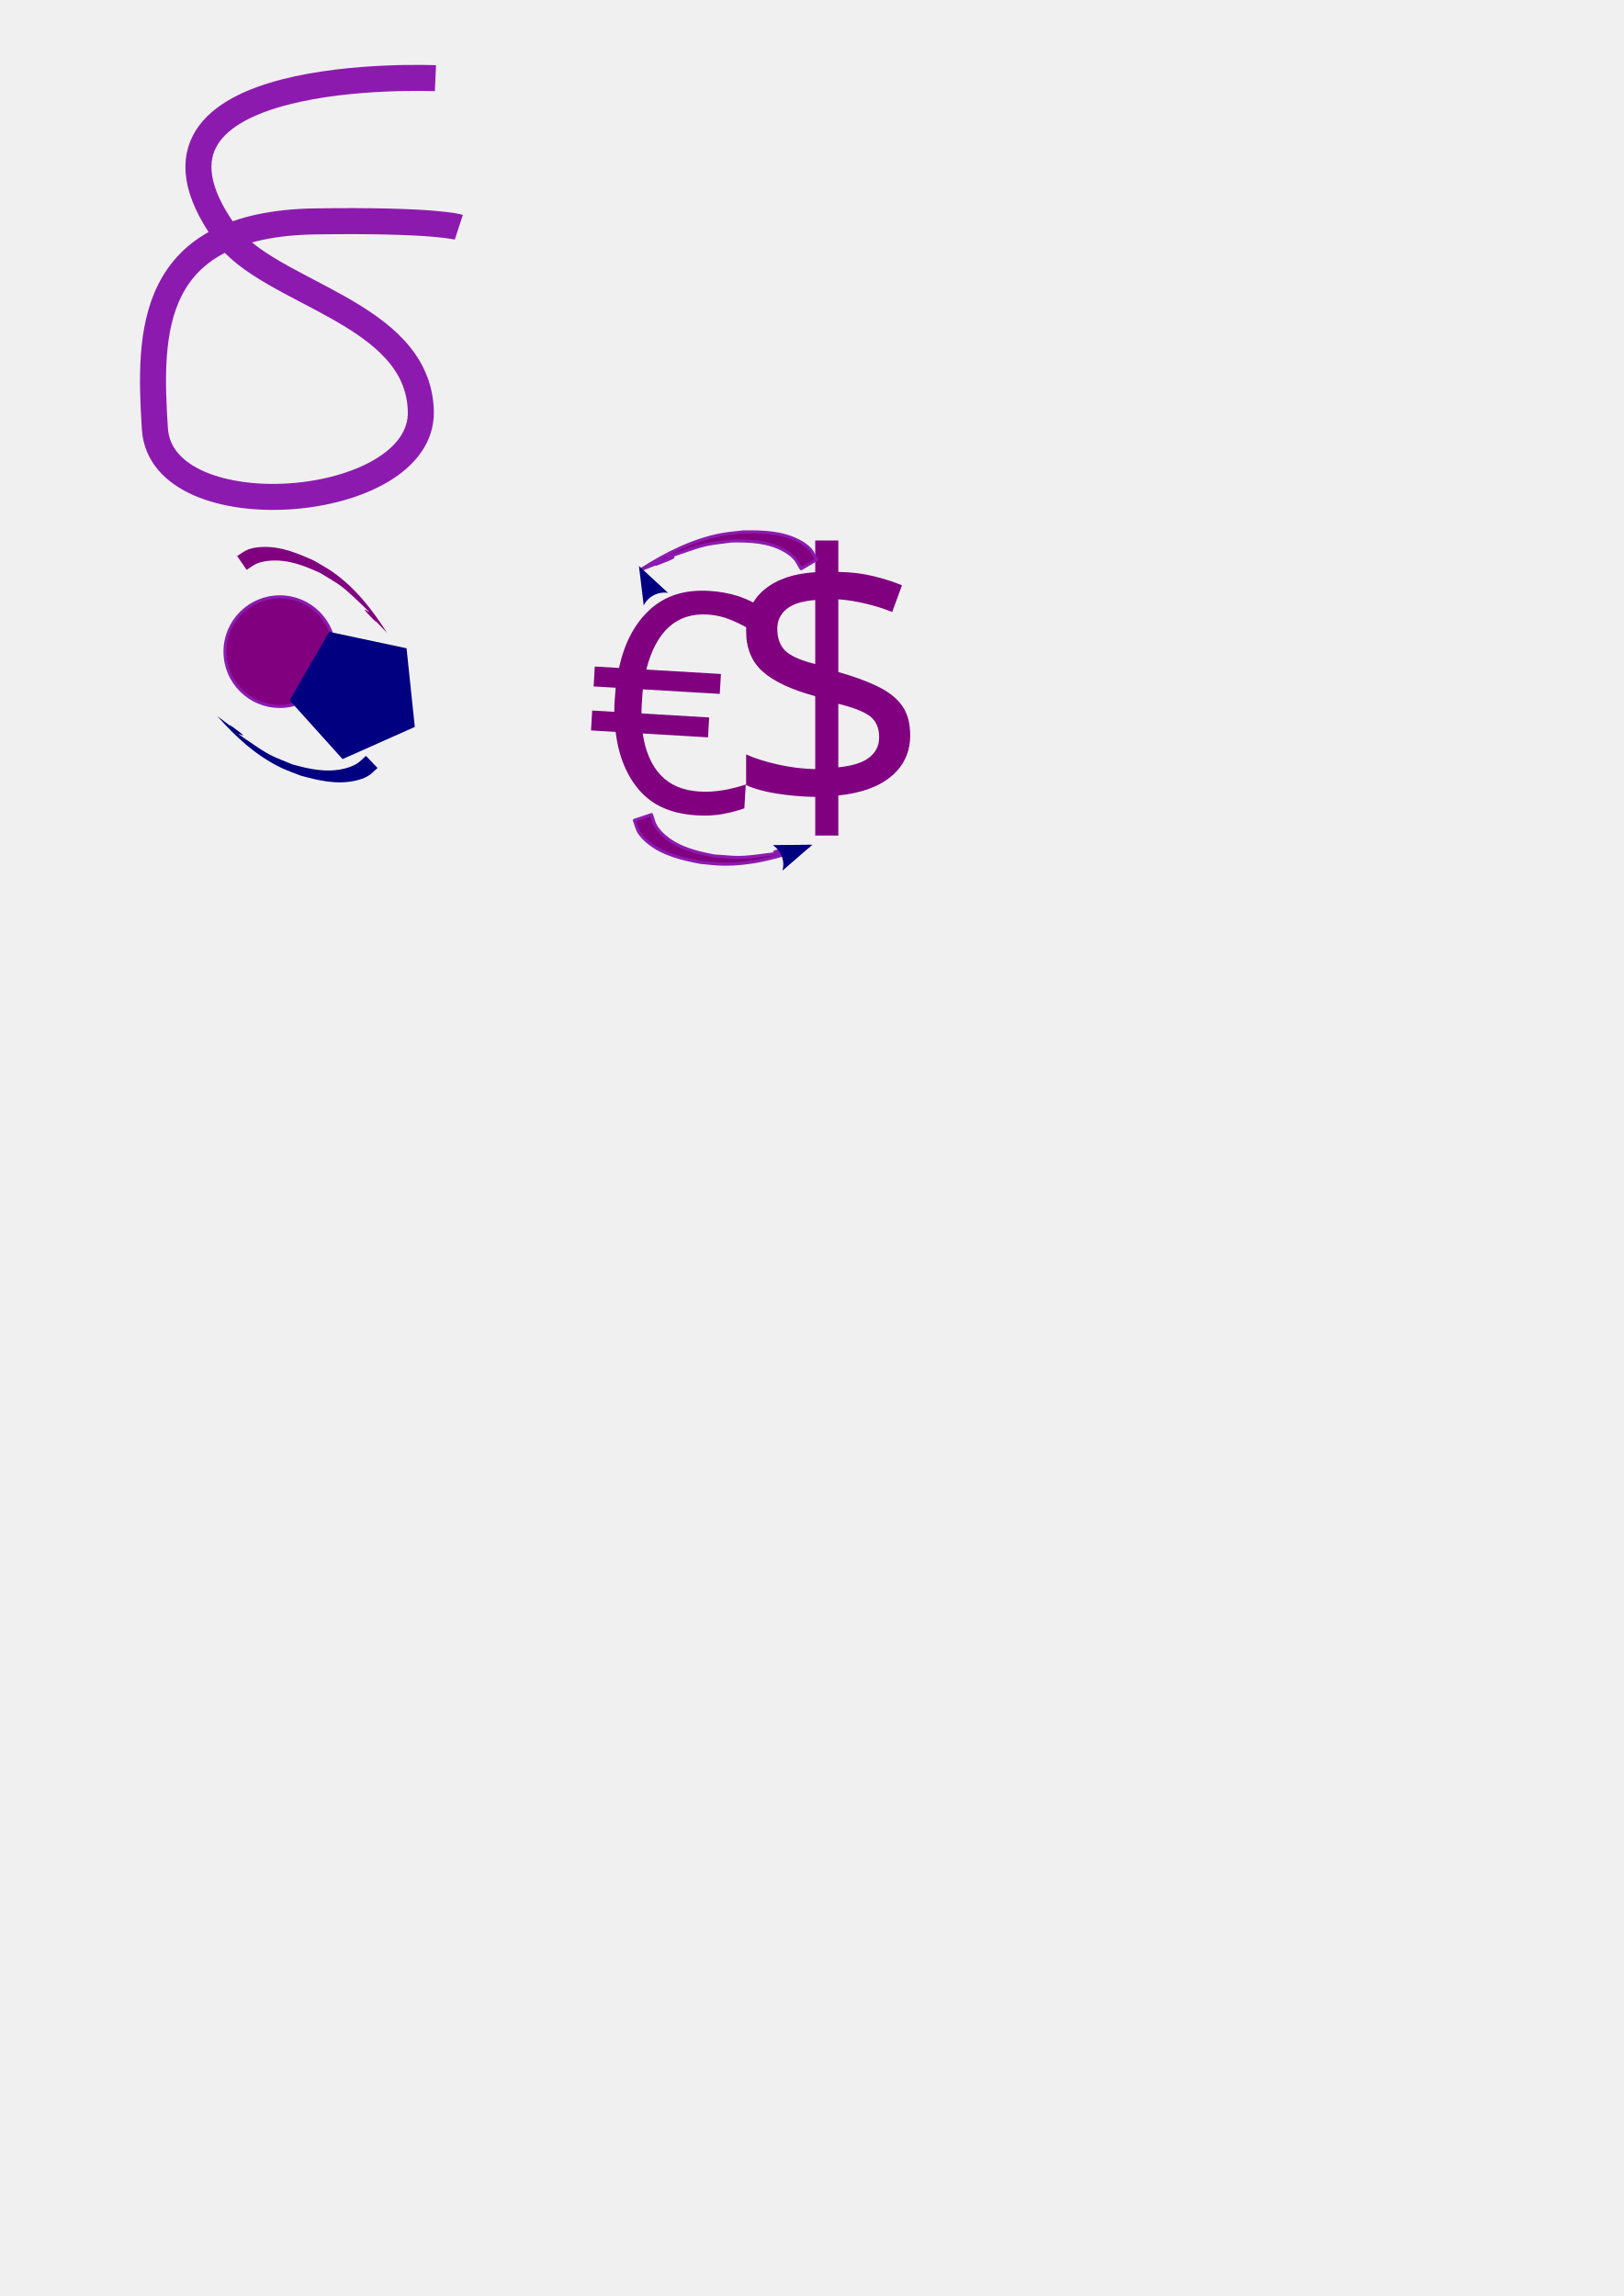
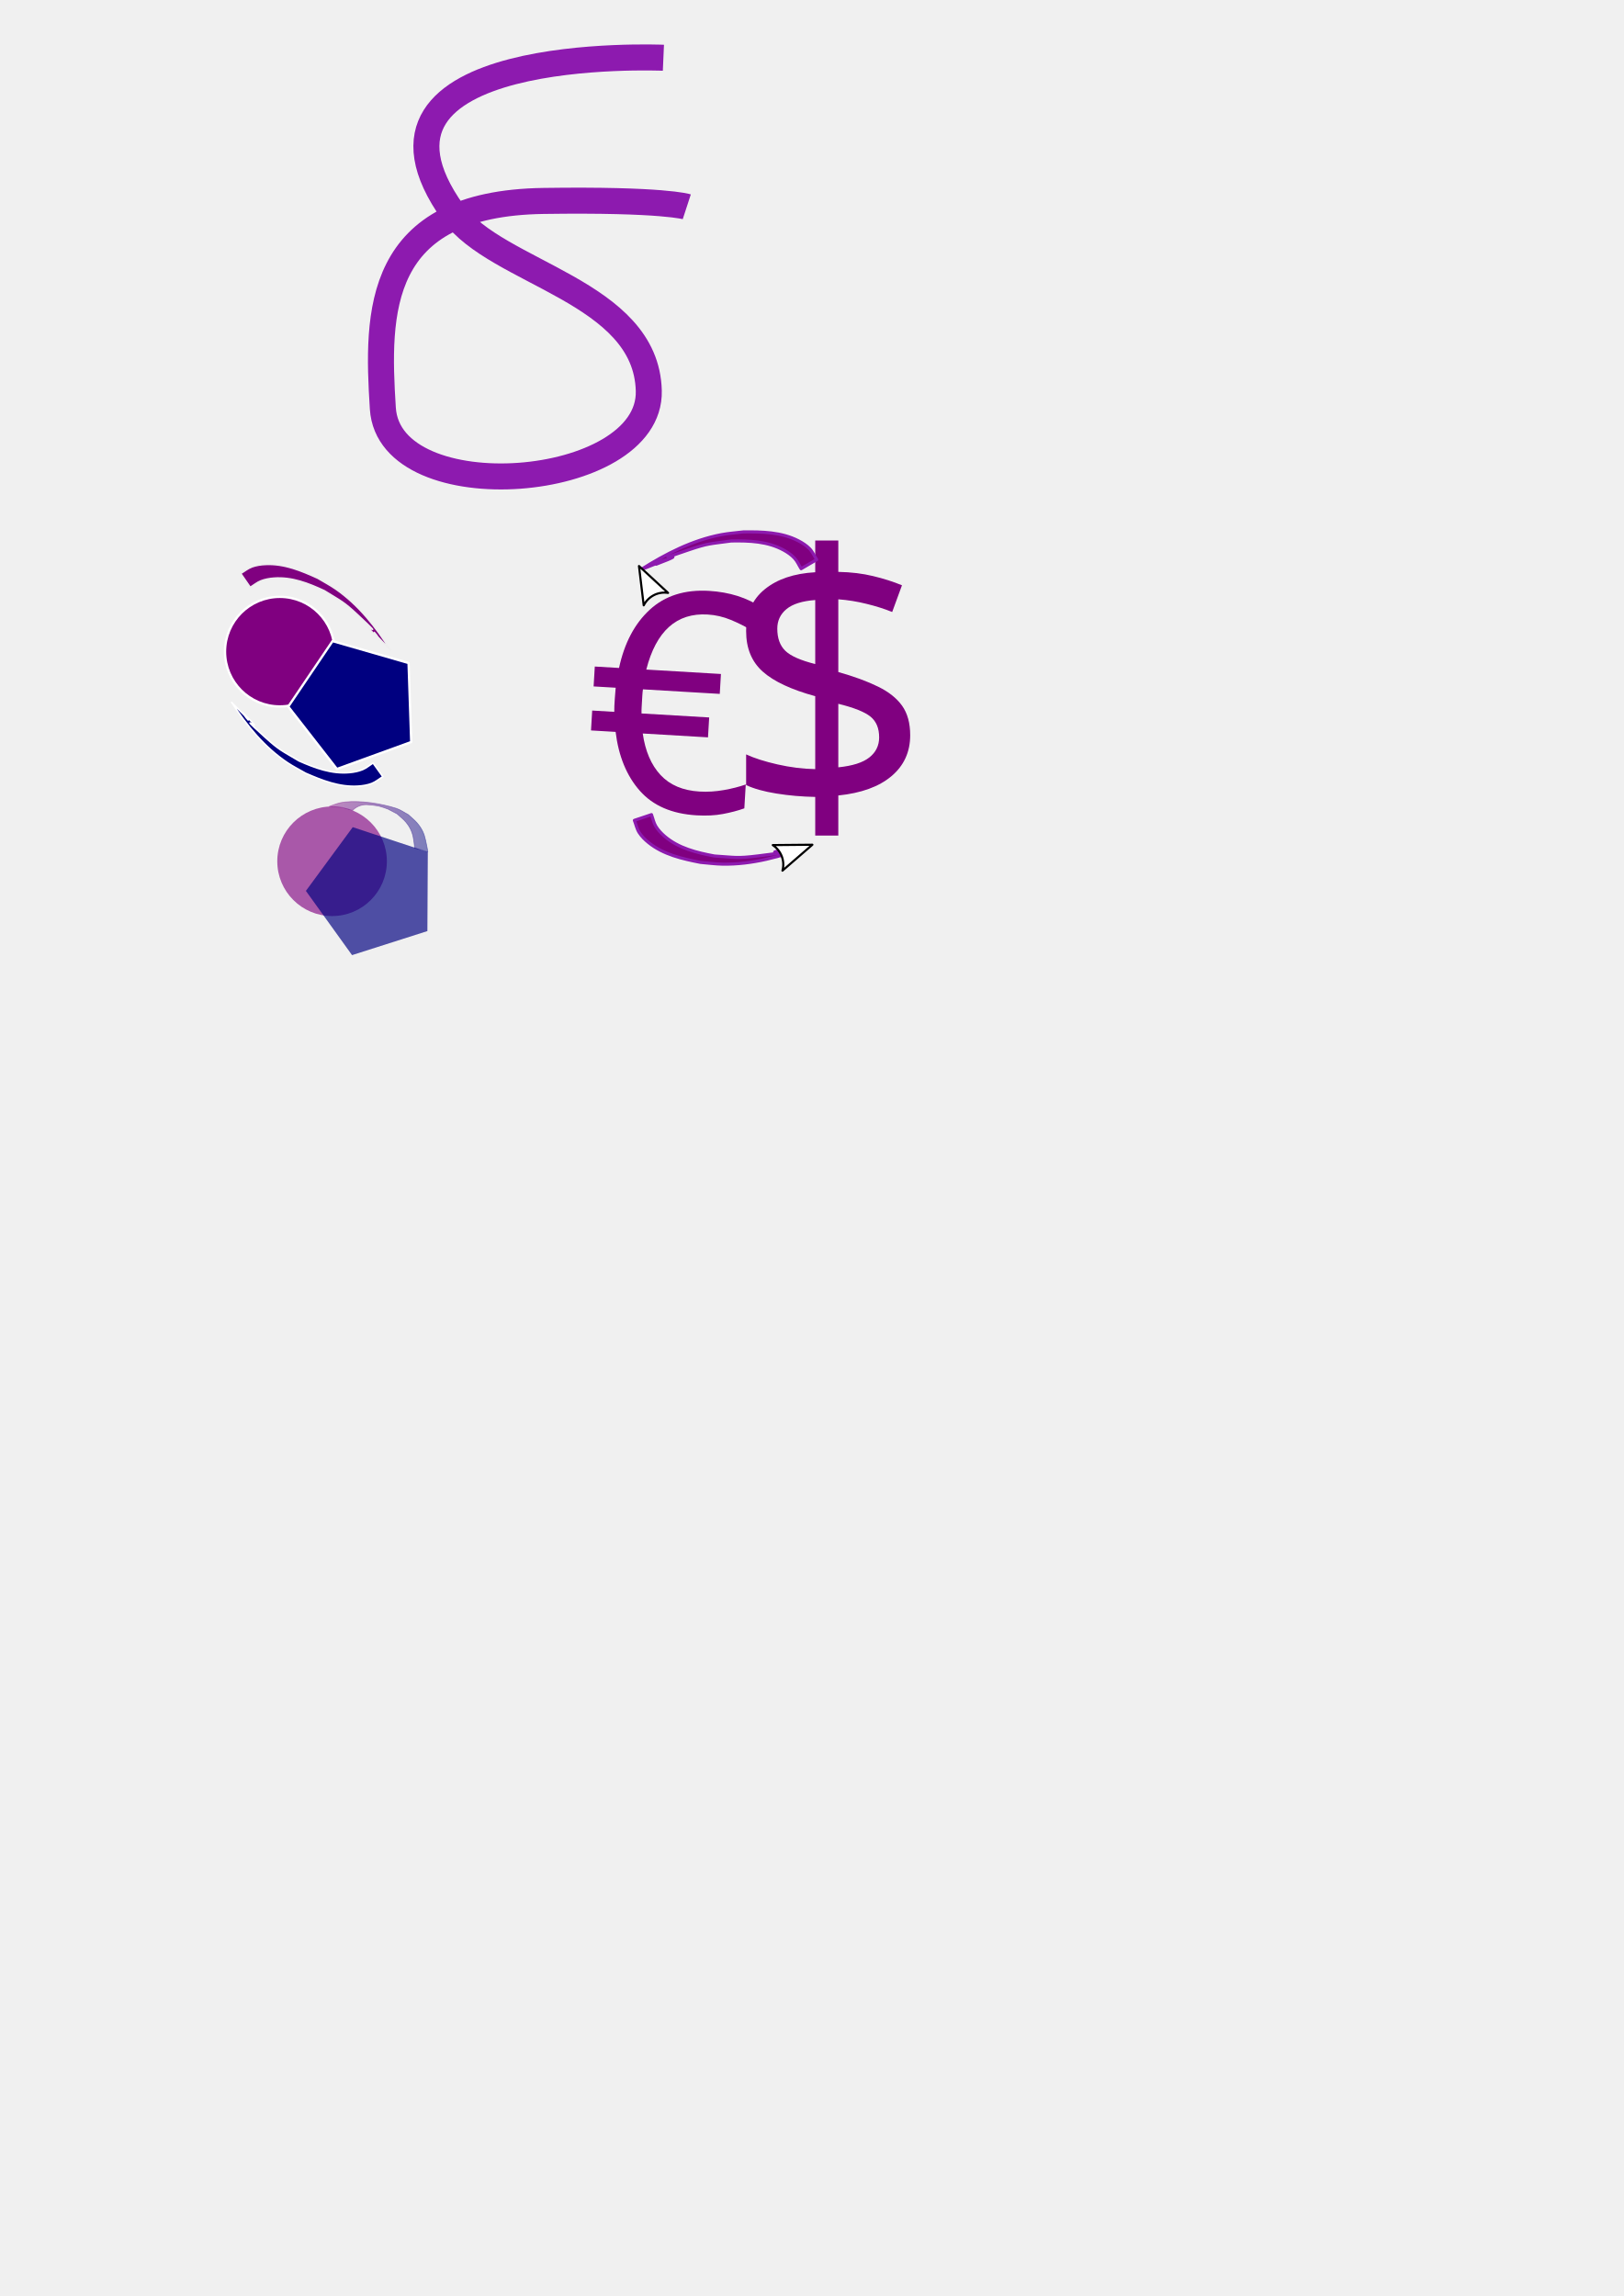
- <svg xmlns="http://www.w3.org/2000/svg" width="210mm" height="297mm" viewBox="0 0 210 297" version="1.1" id="svg8">
+ <svg xmlns="http://www.w3.org/2000/svg" xmlns:xlink="http://www.w3.org/1999/xlink" width="210mm" height="297mm" viewBox="0 0 210 297" version="1.1" id="svg8">
  <defs id="defs2">
+     <linearGradient id="linearGradient1388">
+       <stop style="stop-color:#800080;stop-opacity:0.631" offset="0" id="stop1386" />
+       <stop style="stop-color:#000080;stop-opacity:0.675" offset="1" id="stop1384" />
+     </linearGradient>
+     <linearGradient id="linearGradient1368">
+       <stop id="stop1366" offset="0" style="stop-color:#800080;stop-opacity:0.631" />
+       <stop id="stop1364" offset="1" style="stop-color:#000080;stop-opacity:0.675" />
+     </linearGradient>
+     <marker style="overflow:visible" id="marker1205" refX="0.0" refY="0.0" orient="auto">
+       <path transform="scale(1.1) translate(1,0)" d="M 8.719,4.034 L -2.207,0.016 L 8.719,-4.002 C 6.973,-1.63 6.983,1.616 8.719,4.034 z " style="fill-rule:evenodd;stroke-width:0.625;stroke-linejoin:round;stroke:#000000;stroke-opacity:1;fill:#ffffff;fill-opacity:1" id="path1203" />
+     </marker>
+     <marker style="overflow:visible;" id="marker1087" refX="0.0" refY="0.0" orient="auto">
+       <path transform="scale(1.1) rotate(180) translate(1,0)" d="M 8.719,4.034 L -2.207,0.016 L 8.719,-4.002 C 6.973,-1.63 6.983,1.616 8.719,4.034 z " style="fill-rule:evenodd;stroke-width:0.625;stroke-linejoin:round;stroke:#000000;stroke-opacity:1;fill:#ffffff;fill-opacity:1" id="path1085" />
+     </marker>
    <marker orient="auto" refY="0.0" refX="0.0" id="marker10344" style="overflow:visible">
      <path id="path10342" d="M 0.0,0.0 L 5.0,-5.0 L -12.5,0.0 L 5.0,5.0 L 0.0,0.0 z " style="fill-rule:evenodd;stroke:none;stroke-width:1pt;stroke-opacity:1;fill:#000080;fill-opacity:1" transform="scale(0.8) translate(12.5,0)" />
    </marker>
    <marker orient="auto" refY="0.0" refX="0.0" id="marker10250" style="overflow:visible;">
-       <path id="path10248" d="M 0.0,0.0 L 5.0,-5.0 L -12.5,0.0 L 5.0,5.0 L 0.0,0.0 z " style="fill-rule:evenodd;stroke:none;stroke-width:1pt;stroke-opacity:1;fill:#000080;fill-opacity:1" transform="scale(0.8) rotate(180) translate(12.5,0)" />
+       <path id="path10248" d="M 0.0,0.0 L 5.0,-5.0 L -12.5,0.0 L 5.0,5.0 L 0.0,0.0 z " style="fill-rule:evenodd;stroke:none;stroke-width:1pt;stroke-opacity:1;fill:#ffffff;fill-opacity:1" transform="scale(0.8) rotate(180) translate(12.5,0)" />
    </marker>
    <marker style="overflow:visible" id="marker10150" refX="0.0" refY="0.0" orient="auto">
-       <path transform="scale(1.1) translate(1,0)" d="M 8.719,4.034 L -2.207,0.016 L 8.719,-4.002 C 6.973,-1.63 6.983,1.616 8.719,4.034 z " style="fill-rule:evenodd;stroke-width:0.625;stroke-linejoin:round;stroke:none;stroke-opacity:1;fill:#000080;fill-opacity:1" id="path10148" />
+       <path transform="scale(1.1) translate(1,0)" d="M 8.719,4.034 L -2.207,0.016 L 8.719,-4.002 C 6.973,-1.63 6.983,1.616 8.719,4.034 z " style="fill-rule:evenodd;stroke-width:0.625;stroke-linejoin:round;stroke:#000000;stroke-opacity:1;fill:#ffffff;fill-opacity:1" id="path10148" />
    </marker>
    <marker style="overflow:visible;" id="marker10044" refX="0.0" refY="0.0" orient="auto">
-       <path transform="scale(1.1) rotate(180) translate(1,0)" d="M 8.719,4.034 L -2.207,0.016 L 8.719,-4.002 C 6.973,-1.63 6.983,1.616 8.719,4.034 z " style="fill-rule:evenodd;stroke-width:0.625;stroke-linejoin:round;stroke:none;stroke-opacity:1;fill:#000080;fill-opacity:1" id="path10042" />
+       <path transform="scale(1.1) rotate(180) translate(1,0)" d="M 8.719,4.034 L -2.207,0.016 L 8.719,-4.002 C 6.973,-1.63 6.983,1.616 8.719,4.034 z " style="fill-rule:evenodd;stroke-width:0.625;stroke-linejoin:round;stroke:#000000;stroke-opacity:1;fill:#ffffff;fill-opacity:1" id="path10042" />
    </marker>
    <marker style="overflow:visible;" id="marker6109" refX="0.0" refY="0.0" orient="auto">
      <path transform="scale(1.1) rotate(180) translate(1,0)" d="M 8.719,4.034 L -2.207,0.016 L 8.719,-4.002 C 6.973,-1.63 6.983,1.616 8.719,4.034 z " style="fill-rule:evenodd;stroke-width:0.625;stroke-linejoin:round;stroke:none;stroke-opacity:1;fill:#000080;fill-opacity:1" id="path6107" />
    </marker>
    <marker orient="auto" refY="0.0" refX="0.0" id="Arrow2Lend" style="overflow:visible;">
-       <path id="path4717" style="fill-rule:evenodd;stroke-width:0.625;stroke-linejoin:round;stroke:none;stroke-opacity:1;fill:#000080;fill-opacity:1" d="M 8.719,4.034 L -2.207,0.016 L 8.719,-4.002 C 6.973,-1.63 6.983,1.616 8.719,4.034 z " transform="scale(1.1) rotate(180) translate(1,0)" />
+       <path id="path4717" style="fill-rule:evenodd;stroke-width:0.625;stroke-linejoin:round;stroke:#000000;stroke-opacity:1;fill:#ffffff;fill-opacity:1" d="M 8.719,4.034 L -2.207,0.016 L 8.719,-4.002 C 6.973,-1.63 6.983,1.616 8.719,4.034 z " transform="scale(1.1) rotate(180) translate(1,0)" />
    </marker>
    <marker orient="auto" refY="0.0" refX="0.0" id="Arrow2Lstart" style="overflow:visible">
-       <path id="path4714" style="fill-rule:evenodd;stroke-width:0.625;stroke-linejoin:round;stroke:none;stroke-opacity:1;fill:#000080;fill-opacity:1" d="M 8.719,4.034 L -2.207,0.016 L 8.719,-4.002 C 6.973,-1.63 6.983,1.616 8.719,4.034 z " transform="scale(1.1) translate(1,0)" />
+       <path id="path4714" style="fill-rule:evenodd;stroke-width:0.625;stroke-linejoin:round;stroke:#000000;stroke-opacity:1;fill:#ffffff;fill-opacity:1" d="M 8.719,4.034 L -2.207,0.016 L 8.719,-4.002 C 6.973,-1.63 6.983,1.616 8.719,4.034 z " transform="scale(1.1) translate(1,0)" />
    </marker>
    <marker orient="auto" refY="0.0" refX="0.0" id="marker5076" style="overflow:visible;">
      <path id="path5074" d="M 0.0,0.0 L 5.0,-5.0 L -12.5,0.0 L 5.0,5.0 L 0.0,0.0 z " style="fill-rule:evenodd;stroke:none;stroke-width:1pt;stroke-opacity:1;fill:#000080;fill-opacity:1" transform="scale(0.8) rotate(180) translate(12.5,0)" />
    </marker>
    <marker orient="auto" refY="0.0" refX="0.0" id="marker5042" style="overflow:visible;">
      <path id="path5040" d="M 0.0,0.0 L 5.0,-5.0 L -12.5,0.0 L 5.0,5.0 L 0.0,0.0 z " style="fill-rule:evenodd;stroke:#8d1aaf;stroke-width:1pt;stroke-opacity:1;fill:#800080;fill-opacity:1" transform="scale(0.8) rotate(180) translate(12.5,0)" />
    </marker>
    <marker orient="auto" refY="0.0" refX="0.0" id="Arrow1Lstart" style="overflow:visible">
      <path id="path4696" d="M 0.0,0.0 L 5.0,-5.0 L -12.5,0.0 L 5.0,5.0 L 0.0,0.0 z " style="fill-rule:evenodd;stroke:#8d1aaf;stroke-width:1pt;stroke-opacity:1;fill:#800080;fill-opacity:1" transform="scale(0.8) translate(12.5,0)" />
    </marker>
    <marker orient="auto" refY="0.0" refX="0.0" id="Arrow1Lend" style="overflow:visible;">
      <path id="path4699" d="M 0.0,0.0 L 5.0,-5.0 L -12.5,0.0 L 5.0,5.0 L 0.0,0.0 z " style="fill-rule:evenodd;stroke:#8d1aaf;stroke-width:1pt;stroke-opacity:1;fill:#800080;fill-opacity:1" transform="scale(0.8) rotate(180) translate(12.5,0)" />
    </marker>
    <marker orient="auto" refY="0" refX="0" id="Arrow2Lend-3" style="overflow:visible">
      <path id="path4717-5" style="fill:#000080;fill-opacity:1;fill-rule:evenodd;stroke:none;stroke-width:0.625;stroke-linejoin:round;stroke-opacity:1" d="M 8.719,4.034 -2.207,0.016 8.719,-4.002 c -1.745,2.372 -1.735,5.617 -6e-7,8.035 z" transform="matrix(-1.1,0,0,-1.1,-1.1,0)" />
    </marker>
    <marker orient="auto" refY="0" refX="0" id="Arrow2Lstart-2" style="overflow:visible">
      <path id="path4714-9" style="fill:#800080;fill-opacity:1;fill-rule:evenodd;stroke:#8d1aaf;stroke-width:0.625;stroke-linejoin:round;stroke-opacity:1" d="M 8.719,4.034 -2.207,0.016 8.719,-4.002 c -1.745,2.372 -1.735,5.617 -6e-7,8.035 z" transform="matrix(1.1,0,0,1.1,1.1,0)" />
    </marker>
+     <linearGradient xlink:href="#linearGradient1368" id="linearGradient1370" x1="42.644" y1="108" x2="55.386" y2="108.468" gradientUnits="userSpaceOnUse" gradientTransform="matrix(0.963845,0,0,0.6930061,1.542953,31.83005)" />
+     <linearGradient xlink:href="#linearGradient1388" id="linearGradient1382" x1="42.644" y1="108" x2="55.386" y2="108.468" gradientUnits="userSpaceOnUse" gradientTransform="matrix(0.963845,0,0,0.6930061,1.542953,31.83005)" />
  </defs>
  <g id="layer1">
    <text xml:space="preserve" style="font-style:normal;font-weight:normal;font-size:10.583px;line-height:1.25;font-family:sans-serif;letter-spacing:0px;word-spacing:0px;fill:#000000;fill-opacity:1;stroke:none;stroke-width:0.265" x="41.577" y="21.833" id="text3793">
      <tspan id="tspan3791" x="41.577" y="31.197" style="stroke-width:0.265" />
    </text>
-     <path style="fill:none;stroke:#8d1aaf;stroke-width:3.365;stroke-linecap:butt;stroke-linejoin:round;stroke-opacity:1;stroke-miterlimit:4;stroke-dasharray:none" d="m 56.318,10.116 c 0,0 -42.874,-1.891 -27.214,20.033 5.67,7.938 25.001,10.116 25.324,23.057 0.323,12.936 -33.542,15.602 -34.396,2.268 -0.799,-12.471 -0.897,-26.521 20.789,-26.836 15.514,-0.226 18.521,0.756 18.521,0.756" id="path3811" />
+     <path style="fill:none;stroke:#8d1aaf;stroke-width:3.365;stroke-linecap:butt;stroke-linejoin:round;stroke-miterlimit:4;stroke-dasharray:none;stroke-opacity:1" d="m 85.801,7.47 c 0,0 -42.874,-1.891 -27.214,20.033 5.67,7.938 25.001,10.116 25.324,23.057 0.323,12.936 -33.542,15.602 -34.396,2.268 -0.799,-12.471 -0.897,-26.521 20.789,-26.836 15.514,-0.226 18.521,0.756 18.521,0.756" id="path3811" />
    <text xml:space="preserve" style="font-style:normal;font-weight:normal;font-size:46.736px;line-height:1.25;font-family:sans-serif;letter-spacing:0px;word-spacing:0px;fill:#800080;fill-opacity:1;stroke:none;stroke-width:1.168" x="93.61" y="105.382" id="text4638">
      <tspan id="tspan4636" x="93.61" y="105.382" style="fill:#800080;stroke-width:1.168">$</tspan>
    </text>
    <text xml:space="preserve" style="font-style:normal;font-weight:normal;font-size:39.664px;line-height:1.25;font-family:sans-serif;letter-spacing:0px;word-spacing:0px;fill:#800080;fill-opacity:1;stroke:none;stroke-width:0.992" x="80.977" y="99.572" id="text4638-7" transform="rotate(3.384313)">
      <tspan id="tspan4636-5" x="80.977" y="99.572" style="fill:#800080;stroke-width:0.992">€</tspan>
    </text>
    <text xml:space="preserve" style="font-style:normal;font-weight:normal;font-size:10.583px;line-height:1.25;font-family:sans-serif;letter-spacing:0px;word-spacing:0px;fill:#000000;fill-opacity:1;stroke:none;stroke-width:0.265" x="57.452" y="105.366" id="text4668">
      <tspan id="tspan4666" x="57.452" y="114.73" style="stroke-width:0.265" />
    </text>
    <path style="fill:#800080;stroke:#8d1aaf;stroke-width:0.4;stroke-linecap:butt;stroke-linejoin:round;stroke-miterlimit:4;stroke-dasharray:none;stroke-opacity:1;stroke-dashoffset:0;marker-end:url(#Arrow2Lend)" id="path4694" d="m 82.889,73.688 c 3.201,-2.034 6.659,-3.815 10.422,-4.528 0.934,-0.177 1.886,-0.237 2.83,-0.355 2.401,-0.025 4.901,0.014 7.095,1.141 0.53,0.273 1.047,0.602 1.464,1.028 0.394,0.404 0.617,0.945 0.925,1.418 0,0 -2.013,1.175 -2.013,1.175 v 0 c -0.285,-0.453 -0.491,-0.967 -0.855,-1.36 -0.386,-0.416 -0.863,-0.751 -1.36,-1.027 -2.092,-1.164 -4.501,-1.244 -6.828,-1.202 -2.729,0.379 -2.933,0.275 -5.538,1.159 -6.372,2.16 1.439,-0.277 -4.172,1.849 -0.223,0.084 2.041,-1.17 0.633,-0.333 0,0 -2.602,1.035 -2.602,1.035 z" />
    <path style="fill:#800080;stroke:#8d1aaf;stroke-width:0.4;stroke-linecap:butt;stroke-linejoin:round;stroke-miterlimit:4;stroke-dasharray:none;stroke-dashoffset:0;stroke-opacity:1;marker-start:url(#Arrow2Lstart)" id="path4694-6" d="m 104.574,109.464 c -3.548,1.342 -7.295,2.384 -11.124,2.318 -0.95,-0.016 -1.895,-0.151 -2.843,-0.227 -2.356,-0.463 -4.796,-1.009 -6.716,-2.558 -0.464,-0.375 -0.903,-0.802 -1.225,-1.304 -0.304,-0.475 -0.412,-1.051 -0.618,-1.576 0,0 2.21,-0.742 2.21,-0.742 v 0 c 0.187,0.502 0.284,1.047 0.561,1.505 0.294,0.486 0.693,0.911 1.123,1.282 1.812,1.564 4.155,2.132 6.442,2.563 2.749,0.183 2.928,0.326 5.658,-0.01 6.678,-0.822 -1.465,-0.021 4.46,-0.963 0.235,-0.037 -2.236,0.731 -0.687,0.198 0,0 2.758,-0.485 2.758,-0.485 z" />
-     <circle style="fill:#800080;stroke:#8d1aaf;stroke-width:0.4;stroke-linecap:butt;stroke-linejoin:round;stroke-miterlimit:4;stroke-dasharray:none;stroke-dashoffset:0;stroke-opacity:1" id="path6627" cx="36.191" cy="84.294" r="7.087" />
-     <path style="fill:#000080;stroke:none;stroke-width:0.4;stroke-linecap:butt;stroke-linejoin:round;stroke-miterlimit:4;stroke-dasharray:none;stroke-dashoffset:0;stroke-opacity:1" id="path6629" d="m 53.649,94.031 -9.345,4.161 -6.845,-7.602 5.115,-8.859 10.006,2.127 z" />
-     <path style="fill:#800080;stroke:none;stroke-width:0.386;stroke-linecap:round;stroke-linejoin:round;stroke-miterlimit:4;stroke-dasharray:none;stroke-dashoffset:0;stroke-opacity:1" id="path4694-1" d="m 50.057,81.869 c -1.887,-2.987 -4.115,-5.857 -7.097,-7.93 -0.74,-0.515 -1.55,-0.936 -2.325,-1.404 -2.099,-0.955 -4.313,-1.893 -6.755,-1.78 -0.59,0.027 -1.194,0.109 -1.755,0.312 -0.53,0.193 -0.972,0.57 -1.459,0.855 0,0 1.234,1.789 1.234,1.789 v 0 c 0.457,-0.278 0.872,-0.638 1.371,-0.833 0.529,-0.207 1.101,-0.308 1.663,-0.351 2.368,-0.184 4.522,0.684 6.548,1.625 2.225,1.386 2.452,1.376 4.34,3.145 4.616,4.327 -1.138,-0.797 2.824,3.205 0.157,0.159 -1.261,-1.796 -0.404,-0.531 0,0 1.816,1.898 1.816,1.898 z" />
-     <path style="fill:#000080;stroke:none;stroke-width:0.386;stroke-linecap:round;stroke-linejoin:round;stroke-miterlimit:4;stroke-dasharray:none;stroke-dashoffset:0;stroke-opacity:1" id="path4694-1-9" d="m 28.099,92.626 c 2.341,2.647 4.998,5.123 8.274,6.693 0.813,0.39 1.68,0.676 2.52,1.014 2.225,0.607 4.561,1.179 6.953,0.677 0.578,-0.121 1.162,-0.298 1.683,-0.589 0.493,-0.275 0.869,-0.718 1.303,-1.078 0,0 -1.505,-1.569 -1.505,-1.569 v 0 c -0.407,0.347 -0.759,0.769 -1.22,1.041 -0.489,0.288 -1.037,0.48 -1.585,0.613 -2.309,0.56 -4.573,0.048 -6.723,-0.557 -2.419,-1.012 -2.641,-0.966 -4.787,-2.411 -5.249,-3.533 1.251,0.605 -3.301,-2.712 -0.181,-0.132 1.532,1.571 0.484,0.46 0,0 -2.096,-1.583 -2.096,-1.583 z" />
+     <circle style="fill:#800080;stroke:#ffffff;stroke-width:0.3;stroke-linecap:butt;stroke-linejoin:round;stroke-miterlimit:4;stroke-dasharray:none;stroke-dashoffset:0;stroke-opacity:1" id="path6627" cx="36.191" cy="84.294" r="7.087" />
+     <path style="fill:#000080;stroke:#ffffff;stroke-width:0.3;stroke-linecap:butt;stroke-linejoin:round;stroke-miterlimit:4;stroke-dasharray:none;stroke-dashoffset:0;stroke-opacity:1" id="path6629" d="m 53.649,94.031 -9.345,4.161 -6.845,-7.602 5.115,-8.859 10.006,2.127 z" transform="rotate(4.066791,25.89142,88.49219)" />
+     <path style="opacity:1;fill:#800080;stroke:#eeeeee;stroke-width:0.2;stroke-linecap:round;stroke-linejoin:round;stroke-miterlimit:4;stroke-dasharray:none;stroke-dashoffset:0;stroke-opacity:1" id="path4694-1" d="m 50.524,84.13 c -1.887,-2.987 -4.115,-5.857 -7.097,-7.93 -0.74,-0.515 -1.55,-0.936 -2.325,-1.404 -2.099,-0.955 -4.313,-1.893 -6.755,-1.78 -0.59,0.027 -1.194,0.109 -1.755,0.312 -0.53,0.193 -0.972,0.57 -1.459,0.855 0,0 1.234,1.789 1.234,1.789 v 0 c 0.457,-0.278 0.872,-0.638 1.371,-0.833 0.529,-0.207 1.101,-0.308 1.663,-0.351 2.368,-0.184 4.522,0.684 6.548,1.625 2.225,1.386 2.452,1.376 4.34,3.145 4.616,4.327 -1.138,-0.797 2.824,3.205 0.157,0.159 -1.261,-1.796 -0.404,-0.531 0,0 1.816,1.898 1.816,1.898 z" />
+     <path style="fill:#000080;stroke:#ffffff;stroke-width:0.2;stroke-linecap:round;stroke-linejoin:round;stroke-miterlimit:4;stroke-dasharray:none;stroke-dashoffset:0;stroke-opacity:1" id="path4694-1-9" d="m 29.955,90.854 c 1.938,2.954 4.214,5.785 7.232,7.807 0.749,0.502 1.566,0.909 2.349,1.364 2.115,0.919 4.345,1.819 6.785,1.664 0.59,-0.037 1.192,-0.129 1.749,-0.342 0.527,-0.202 0.962,-0.587 1.444,-0.88 0,0 -1.265,-1.768 -1.265,-1.768 v 0 c -0.452,0.285 -0.861,0.653 -1.356,0.856 -0.525,0.216 -1.095,0.327 -1.656,0.38 -2.365,0.224 -4.533,-0.607 -6.575,-1.513 -2.249,-1.347 -2.476,-1.334 -4.393,-3.071 -4.689,-4.248 1.152,0.778 -2.879,-3.156 -0.16,-0.156 1.291,1.774 0.413,0.524 0,0 -1.848,-1.867 -1.848,-1.867 z" />
+     <circle style="fill:#800080;stroke:none;stroke-width:0.3;stroke-linecap:butt;stroke-linejoin:round;stroke-miterlimit:4;stroke-dasharray:none;stroke-dashoffset:0;stroke-opacity:1;opacity:0.629" id="path6627-3" cx="42.949" cy="111.411" r="7.087" />
+     <path style="opacity:0.672;fill:#000080;stroke:none;stroke-width:0.3;stroke-linecap:butt;stroke-linejoin:round;stroke-miterlimit:4;stroke-dasharray:none;stroke-dashoffset:0;stroke-opacity:1" id="path6629-6" d="m 53.649,94.031 -9.345,4.161 -6.845,-7.602 5.115,-8.859 10.006,2.127 z" transform="rotate(6.308638,-185.1551,121.9994)" />
+     <path style="opacity:0.696;fill:url(#linearGradient1382);fill-opacity:1;stroke:url(#linearGradient1370);stroke-width:0.094;stroke-linecap:round;stroke-linejoin:round;stroke-miterlimit:4;stroke-dasharray:none;stroke-dashoffset:0;stroke-opacity:1" id="path1029" d="m 42.584,104.317 c 0.73,-0.261 1.177,-0.486 2.053,-0.577 2.069,-0.214 4.712,0.222 6.597,0.822 0.575,0.183 1.043,0.541 1.564,0.811 0.384,0.361 0.817,0.692 1.15,1.084 0.62,0.728 0.924,1.399 1.099,2.252 0.065,0.315 0.26,1.183 0.284,1.502 l -0.955,-0.34 c 0.332,0.119 -0.501,-0.111 -0.752,-0.167 -0.004,-0.307 -0.097,-0.899 -0.145,-1.204 -0.128,-0.814 -0.42,-1.49 -1.004,-2.181 -0.322,-0.381 -0.748,-0.697 -1.122,-1.046 -0.519,-0.26 -0.66,-0.346 -1.173,-0.614 -0.128,-0.067 -1.036,-0.361 -1.183,-0.389 -0.562,-0.105 -0.973,-0.161 -1.547,-0.182 -1.185,-0.043 -1.84,0.738 -1.84,0.738 l -1.392,-0.392 z" />
  </g>
</svg>
